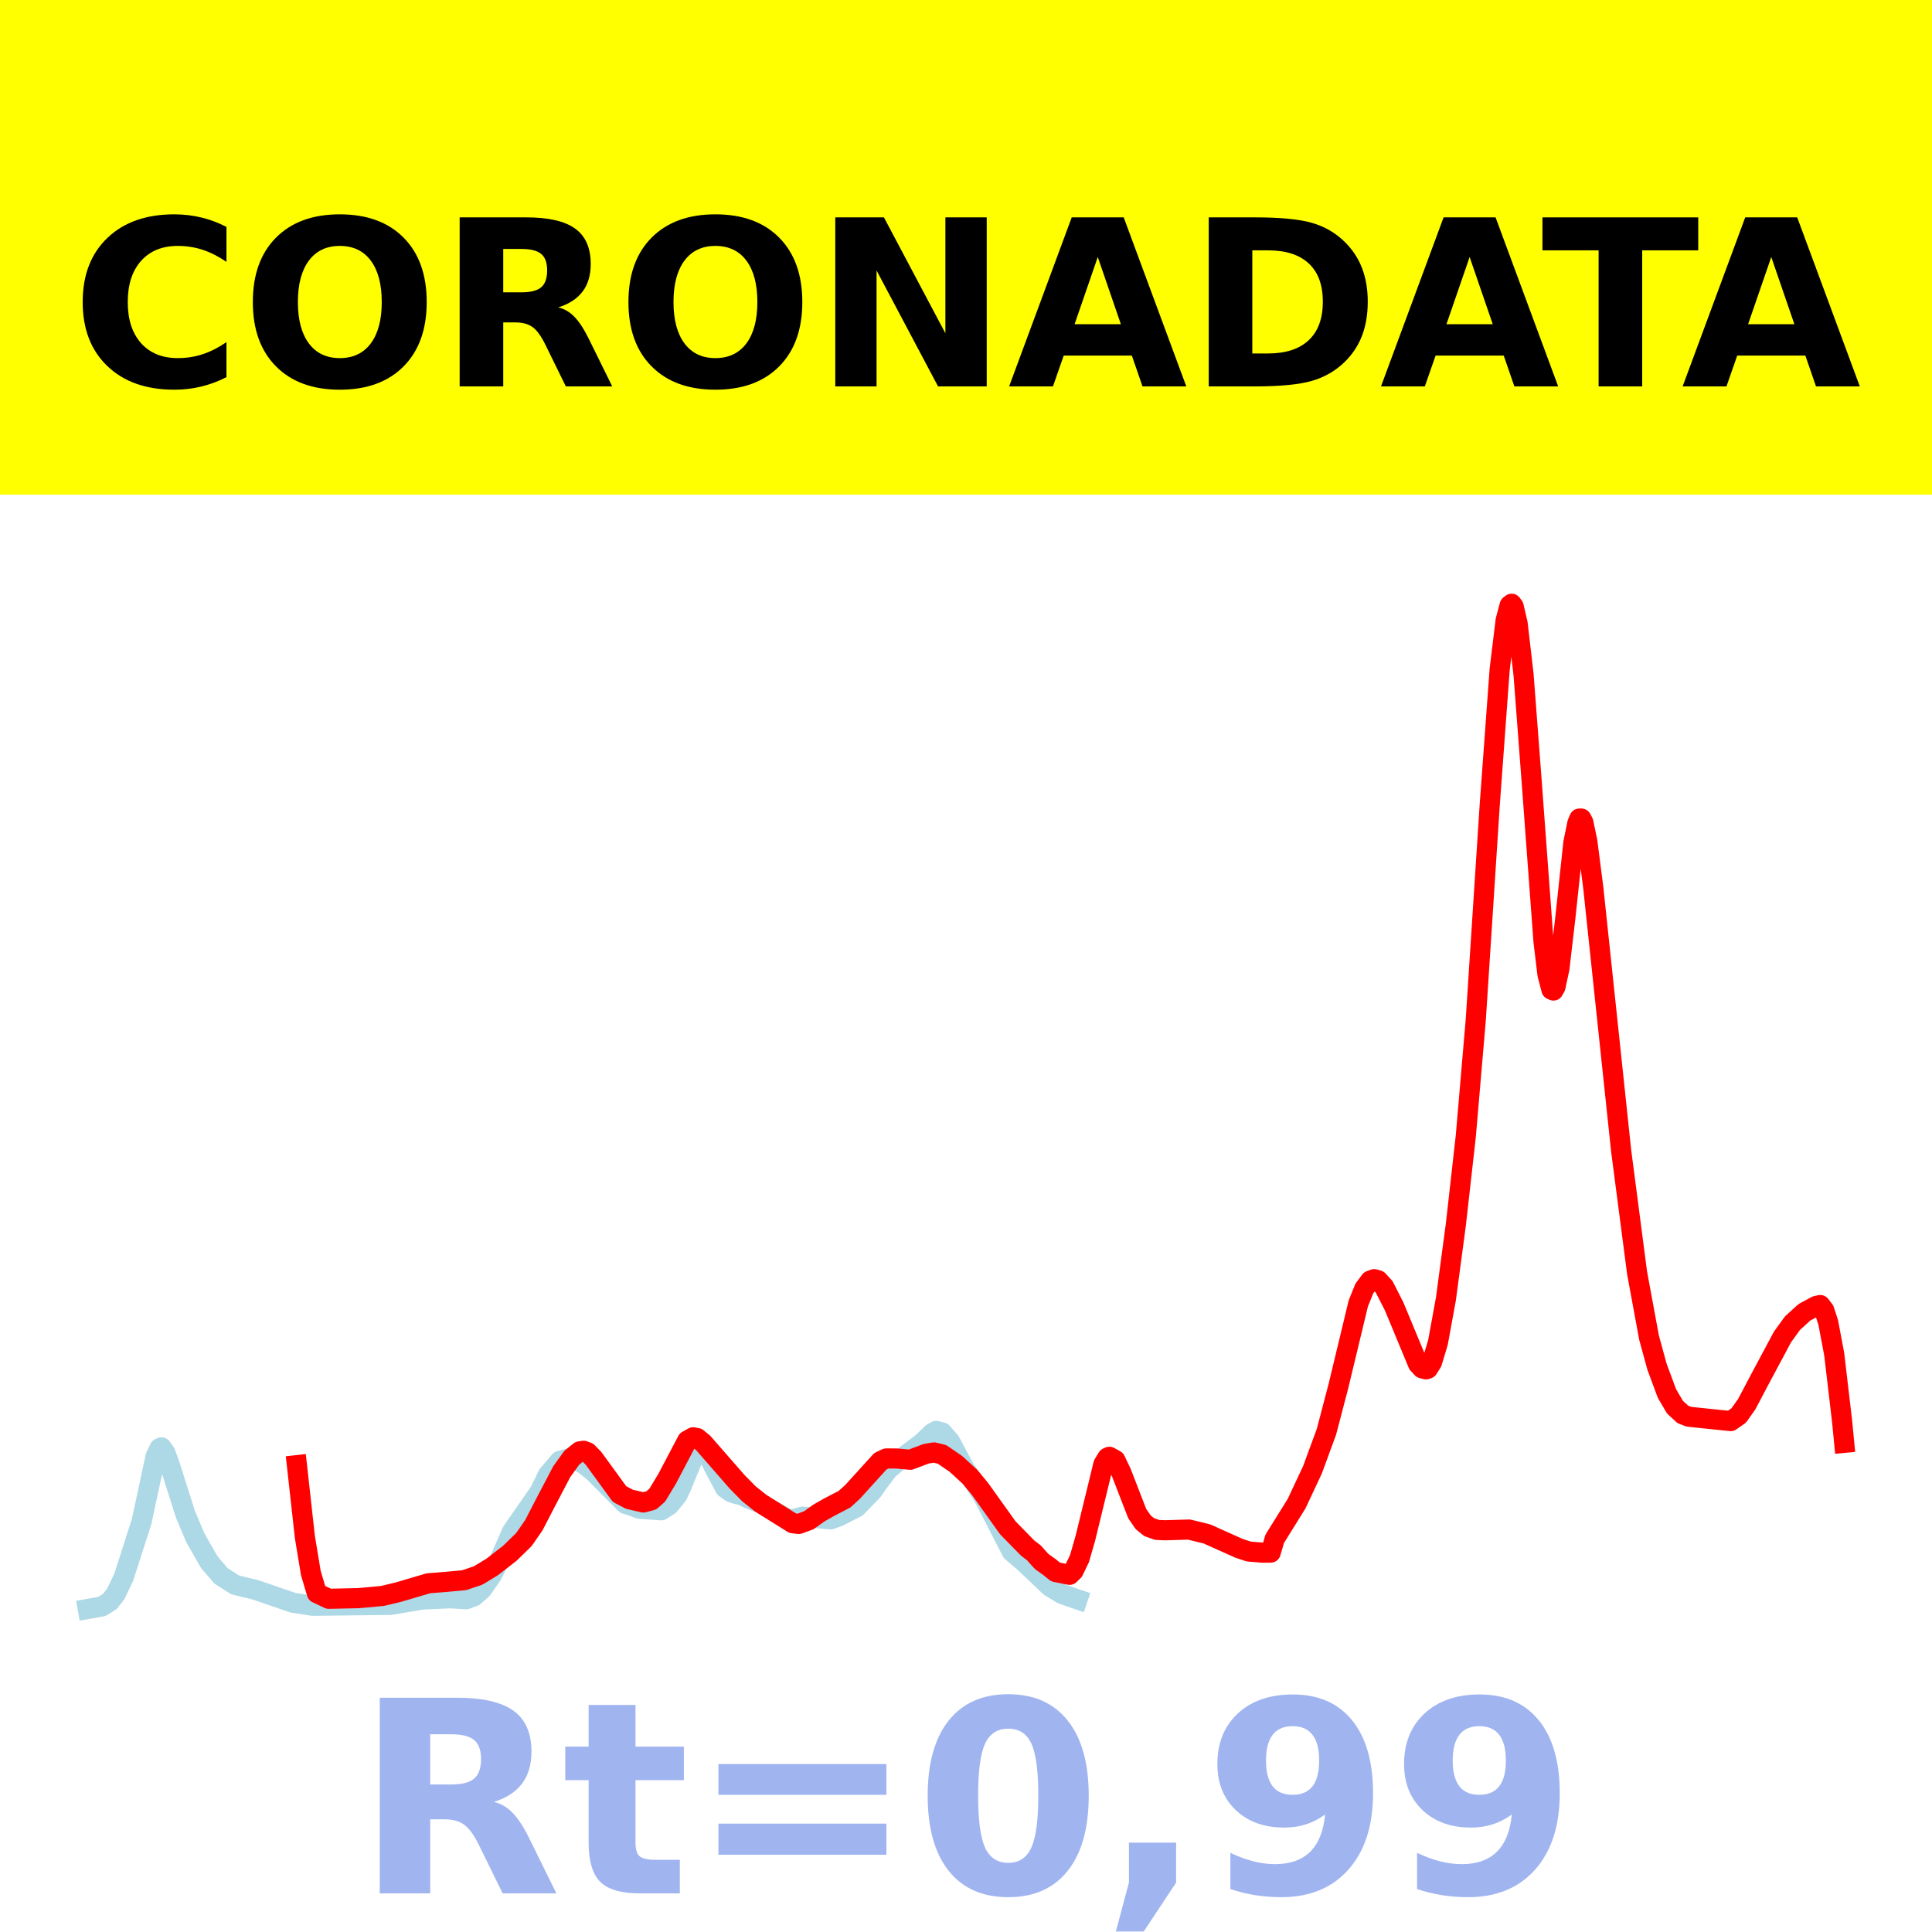
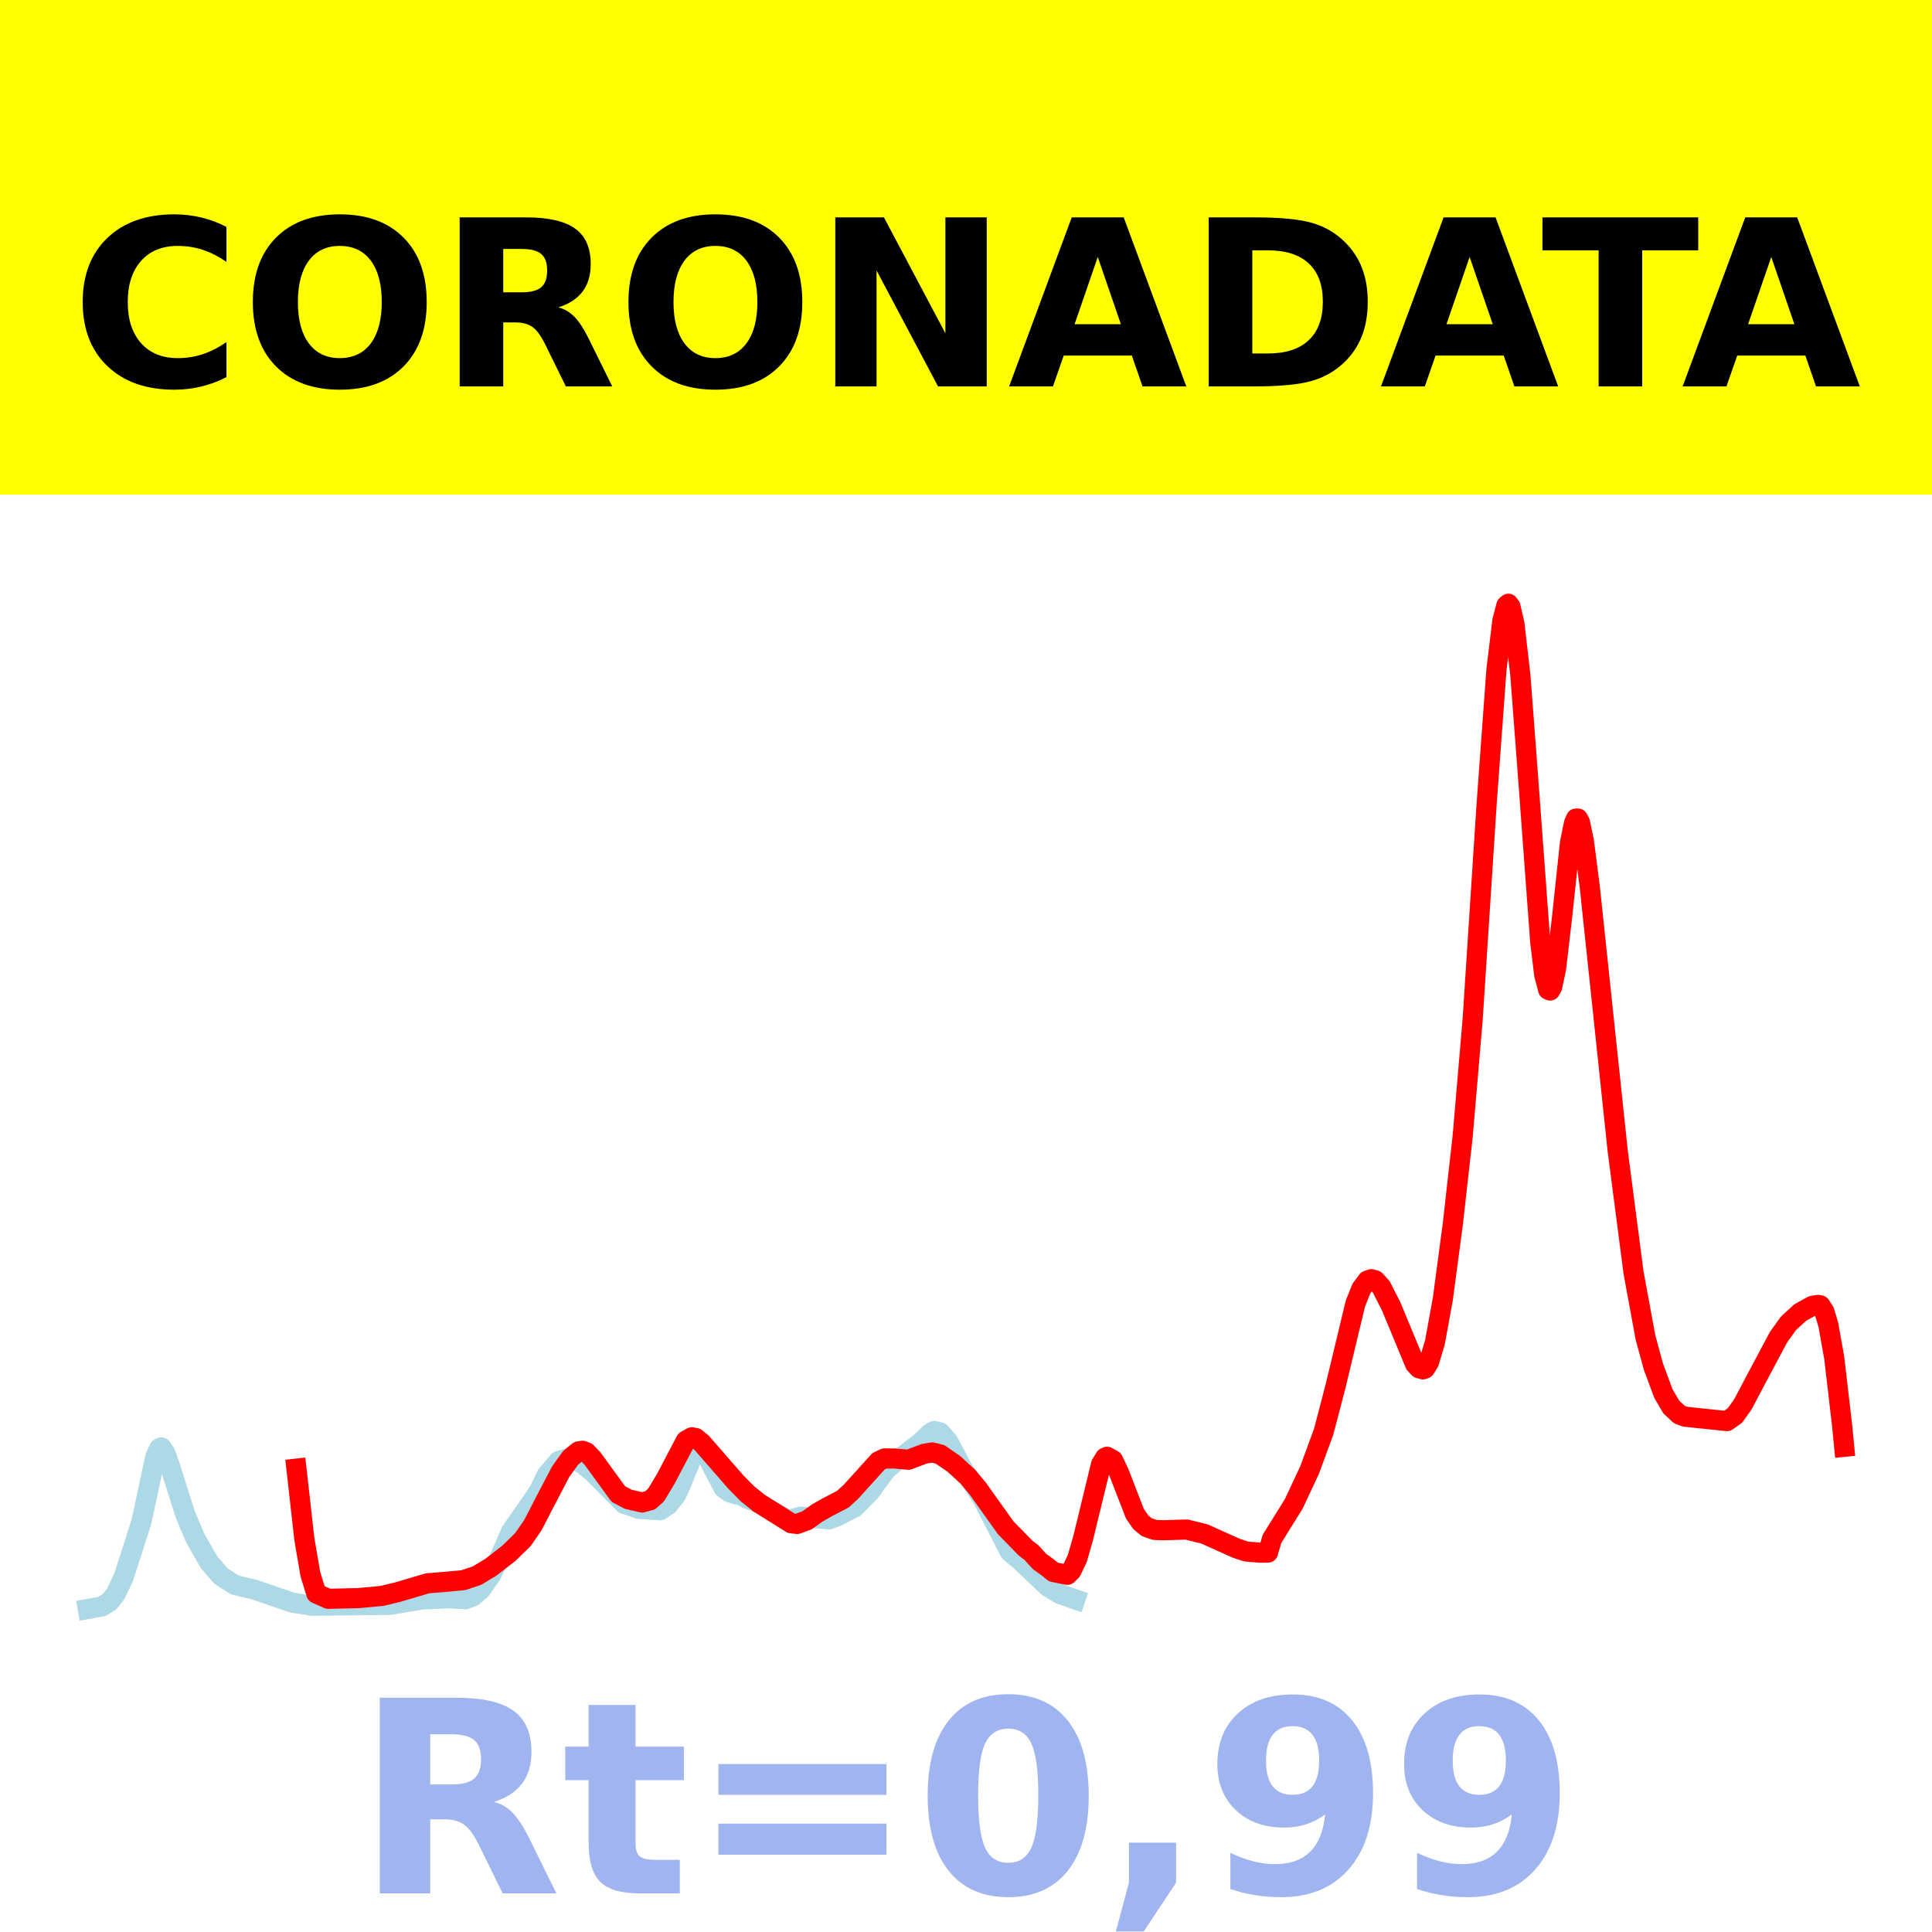
<svg xmlns="http://www.w3.org/2000/svg" xmlns:xlink="http://www.w3.org/1999/xlink" height="144pt" version="1.1" viewBox="0 0 144 144" width="144pt">
  <defs>
    <style type="text/css">*{stroke-linecap:butt;stroke-linejoin:round;}</style>
  </defs>
  <g id="figure_1">
    <g id="patch_1">
      <path d="M 0 144  L 144 144  L 144 0  L 0 0  z " style="fill:#ffffff;" />
    </g>
    <g id="axes_1">
      <g id="patch_2">
        <path d="M 0 144  L 144 144  L 144 0  L 0 0  z " style="fill:#ffffff;" />
      </g>
      <g id="line2d_1">
-         <path clip-path="url(#p0e0a36623a)" d="M 6.545 119.923  L 7.584 119.74  L 8.178 119.373  L 8.623 118.808  L 9.217 117.571  L 10.553 113.416  L 11.147 110.651  L 11.592 108.571  L 11.889 107.947  L 12.037 107.878  L 12.334 108.301  L 12.631 109.119  L 13.818 112.857  L 14.56 114.619  L 15.599 116.435  L 16.49 117.47  L 17.529 118.128  L 18.122 118.275  L 19.013 118.488  L 21.833 119.456  L 23.317 119.685  L 29.106 119.619  L 31.481 119.217  L 33.558 119.127  L 34.746 119.199  L 35.34 118.975  L 35.933 118.45  L 36.675 117.377  L 37.269 116.188  L 38.16 114.154  L 39.792 111.811  L 40.237 111.161  L 40.831 109.936  L 41.722 108.886  L 42.612 108.646  L 43.503 109.117  L 44.245 109.705  L 46.62 112.093  L 47.065 112.229  L 47.659 112.453  L 49.291 112.568  L 49.885 112.182  L 50.479 111.458  L 50.776 110.832  L 51.666 108.662  L 52.111 108.081  L 52.408 108.047  L 52.705 108.334  L 53.299 109.512  L 54.041 110.905  L 54.486 111.225  L 54.931 111.371  L 55.228 111.417  L 55.822 111.711  L 56.712 112.056  L 57.455 112.499  L 58.345 113.01  L 58.79 113.248  L 59.236 113.211  L 59.829 113.04  L 61.907 113.248  L 62.501 113.029  L 63.837 112.35  L 65.024 111.131  L 65.469 110.497  L 66.212 109.517  L 66.954 108.892  L 68.735 107.532  L 69.477 106.821  L 69.774 106.652  L 70.219 106.764  L 70.813 107.436  L 71.258 108.269  L 71.852 109.399  L 72.445 110.256  L 73.336 111.617  L 75.414 115.656  L 76.304 116.409  L 77.046 117.11  L 78.234 118.242  L 79.124 118.791  L 80.163 119.162  L 80.312 119.212  L 80.312 119.212  " style="fill:none;stroke:#add8e6;stroke-linecap:square;stroke-width:1.5;" />
+         <path clip-path="url(#p0119ea39d5)" d="M 6.545 119.923  L 7.582 119.74  L 8.174 119.373  L 8.619 118.808  L 9.211 117.571  L 10.544 113.416  L 11.136 110.651  L 11.58 108.571  L 11.877 107.947  L 12.025 107.878  L 12.321 108.301  L 12.617 109.119  L 13.802 112.857  L 14.542 114.619  L 15.579 116.435  L 16.467 117.47  L 17.504 118.128  L 18.096 118.275  L 18.985 118.488  L 21.798 119.456  L 23.279 119.685  L 29.055 119.619  L 31.424 119.217  L 33.497 119.127  L 34.682 119.199  L 35.274 118.975  L 35.867 118.45  L 36.607 117.377  L 37.2 116.188  L 38.088 114.154  L 39.717 111.811  L 40.161 111.161  L 40.754 109.936  L 41.642 108.886  L 42.531 108.646  L 43.419 109.117  L 44.16 109.705  L 46.529 112.093  L 46.973 112.229  L 47.566 112.453  L 49.195 112.568  L 49.787 112.182  L 50.379 111.458  L 50.675 110.832  L 51.564 108.662  L 52.008 108.081  L 52.304 108.047  L 52.601 108.334  L 53.193 109.512  L 53.933 110.905  L 54.378 111.225  L 54.822 111.371  L 55.118 111.417  L 55.71 111.711  L 56.599 112.056  L 57.339 112.499  L 58.228 113.01  L 58.672 113.248  L 59.116 113.211  L 59.709 113.04  L 61.782 113.248  L 62.374 113.029  L 63.707 112.35  L 64.892 111.131  L 65.336 110.497  L 66.077 109.517  L 66.817 108.892  L 68.594 107.532  L 69.334 106.821  L 69.631 106.652  L 70.075 106.764  L 70.667 107.436  L 71.111 108.269  L 71.704 109.399  L 72.296 110.256  L 73.185 111.617  L 75.258 115.656  L 76.146 116.409  L 76.887 117.11  L 78.072 118.242  L 78.96 118.791  L 79.997 119.162  L 80.145 119.212  L 80.145 119.212  " style="fill:none;stroke:#add8e6;stroke-linecap:square;stroke-width:1.5;" />
      </g>
      <g id="line2d_2">
-         <path clip-path="url(#p0e0a36623a)" d="M 22.13 109.205  L 22.724 114.562  L 23.169 117.249  L 23.614 118.743  L 24.505 119.165  L 26.731 119.116  L 28.512 118.951  L 29.699 118.667  L 31.926 118.009  L 33.113 117.915  L 34.597 117.778  L 35.636 117.428  L 36.675 116.798  L 38.011 115.762  L 39.05 114.748  L 39.792 113.676  L 40.683 111.954  L 41.87 109.689  L 42.612 108.657  L 43.206 108.177  L 43.503 108.132  L 43.8 108.248  L 44.245 108.706  L 46.174 111.357  L 46.917 111.748  L 47.955 111.987  L 48.549 111.827  L 48.994 111.432  L 49.737 110.197  L 51.221 107.376  L 51.666 107.128  L 51.963 107.183  L 52.408 107.545  L 54.931 110.435  L 55.822 111.341  L 56.712 112.049  L 59.087 113.533  L 59.532 113.587  L 60.275 113.316  L 61.017 112.784  L 61.759 112.359  L 62.946 111.742  L 63.54 111.203  L 65.618 108.913  L 66.063 108.705  L 66.805 108.707  L 67.844 108.801  L 69.032 108.355  L 69.625 108.256  L 70.219 108.404  L 71.258 109.12  L 72.297 110.074  L 73.039 110.969  L 75.117 113.874  L 76.601 115.39  L 77.046 115.726  L 77.64 116.385  L 78.234 116.809  L 78.679 117.17  L 79.718 117.378  L 80.015 117.093  L 80.46 116.167  L 80.905 114.62  L 82.241 109.134  L 82.538 108.647  L 82.686 108.58  L 83.132 108.825  L 83.577 109.759  L 84.764 112.82  L 85.21 113.465  L 85.655 113.827  L 86.249 114.032  L 86.842 114.057  L 88.623 114.004  L 89.959 114.33  L 92.334 115.396  L 93.076 115.642  L 94.115 115.726  L 94.709 115.721  L 95.006 114.702  L 96.638 112.079  L 97.826 109.546  L 98.865 106.718  L 99.755 103.322  L 101.239 97.153  L 101.685 96.045  L 102.13 95.449  L 102.427 95.342  L 102.724 95.428  L 103.169 95.917  L 103.911 97.371  L 105.692 101.663  L 105.989 101.984  L 106.286 102.065  L 106.434 102.012  L 106.731 101.542  L 107.176 100.064  L 107.77 96.814  L 108.512 91.265  L 109.254 84.664  L 109.996 76.002  L 111.035 60.005  L 111.777 49.887  L 112.223 46.228  L 112.519 45.117  L 112.668 45  L 112.816 45.194  L 113.113 46.46  L 113.558 50.294  L 114.152 58.113  L 115.043 70.163  L 115.34 72.632  L 115.636 73.763  L 115.785 73.828  L 115.933 73.565  L 116.23 72.188  L 116.675 68.374  L 117.269 62.812  L 117.566 61.356  L 117.714 61.013  L 117.863 61.011  L 118.011 61.286  L 118.308 62.703  L 118.753 66.157  L 120.831 85.77  L 122.019 94.872  L 122.909 99.695  L 123.503 101.867  L 124.245 103.865  L 124.839 104.876  L 125.432 105.425  L 125.878 105.595  L 128.994 105.92  L 129.588 105.505  L 130.182 104.674  L 131.221 102.708  L 132.853 99.654  L 133.596 98.626  L 134.486 97.814  L 135.377 97.334  L 135.673 97.271  L 135.97 97.658  L 136.267 98.579  L 136.712 100.938  L 137.306 105.994  L 137.455 107.541  L 137.455 107.541  " style="fill:none;stroke:#ff0000;stroke-linecap:square;stroke-width:1.5;" />
+         <path clip-path="url(#p0119ea39d5)" d="M 22.095 109.465  L 22.687 114.735  L 23.131 117.315  L 23.575 118.773  L 24.464 119.165  L 26.685 119.116  L 28.462 118.951  L 29.647 118.667  L 31.868 118.009  L 33.053 117.915  L 34.534 117.778  L 35.571 117.428  L 36.607 116.798  L 37.94 115.762  L 38.977 114.748  L 39.717 113.676  L 40.606 111.954  L 41.79 109.689  L 42.531 108.657  L 43.123 108.177  L 43.419 108.132  L 43.715 108.248  L 44.16 108.706  L 46.085 111.357  L 46.825 111.748  L 47.862 111.987  L 48.454 111.827  L 48.898 111.432  L 49.639 110.197  L 51.12 107.376  L 51.564 107.128  L 51.86 107.183  L 52.304 107.545  L 54.822 110.435  L 55.71 111.341  L 56.599 112.049  L 58.968 113.533  L 59.413 113.587  L 60.153 113.316  L 60.893 112.784  L 61.634 112.359  L 62.819 111.742  L 63.411 111.203  L 65.484 108.913  L 65.928 108.705  L 66.669 108.707  L 67.705 108.801  L 68.89 108.355  L 69.483 108.256  L 70.075 108.404  L 71.111 109.12  L 72.148 110.074  L 72.889 110.969  L 74.962 113.874  L 76.443 115.39  L 76.887 115.726  L 77.479 116.385  L 78.072 116.809  L 78.516 117.17  L 79.552 117.378  L 79.849 117.093  L 80.293 116.167  L 80.737 114.62  L 82.07 109.134  L 82.366 108.647  L 82.514 108.58  L 82.958 108.825  L 83.403 109.759  L 84.587 112.82  L 85.032 113.465  L 85.476 113.827  L 86.068 114.032  L 86.661 114.057  L 88.438 114.004  L 89.77 114.33  L 92.14 115.396  L 92.88 115.642  L 93.917 115.726  L 94.509 115.721  L 94.805 114.702  L 96.434 112.079  L 97.619 109.546  L 98.656 106.718  L 99.544 103.322  L 101.025 97.153  L 101.469 96.045  L 101.914 95.449  L 102.21 95.342  L 102.506 95.428  L 102.95 95.917  L 103.691 97.371  L 105.468 101.663  L 105.764 101.984  L 106.06 102.065  L 106.208 102.012  L 106.504 101.542  L 106.949 100.064  L 107.541 96.814  L 108.281 91.265  L 109.022 84.664  L 109.762 76.002  L 110.799 60.005  L 111.539 49.887  L 111.984 46.228  L 112.28 45.117  L 112.428 45  L 112.576 45.194  L 112.872 46.46  L 113.316 50.294  L 113.909 58.113  L 114.797 70.163  L 115.093 72.632  L 115.39 73.763  L 115.538 73.828  L 115.686 73.565  L 115.982 72.188  L 116.426 68.374  L 117.019 62.812  L 117.315 61.356  L 117.463 61.013  L 117.611 61.011  L 117.759 61.286  L 118.055 62.703  L 118.499 66.157  L 120.573 85.77  L 121.757 94.872  L 122.646 99.695  L 123.238 101.867  L 123.979 103.865  L 124.571 104.876  L 125.163 105.425  L 125.608 105.595  L 128.717 105.92  L 129.31 105.505  L 129.902 104.674  L 130.939 102.708  L 132.568 99.654  L 133.308 98.626  L 134.197 97.814  L 135.085 97.33  L 135.529 97.26  L 135.677 97.291  L 135.974 97.749  L 136.27 98.718  L 136.714 101.216  L 137.306 106.292  L 137.455 107.837  L 137.455 107.837  " style="fill:none;stroke:#ff0000;stroke-linecap:square;stroke-width:1.5;" />
      </g>
      <g id="patch_3">
        <path d="M 0 144  L 0 0  " style="fill:none;stroke:#ffffff;stroke-linecap:square;stroke-linejoin:miter;stroke-width:0.8;" />
      </g>
      <g id="patch_4">
        <path d="M 144 144  L 144 0  " style="fill:none;stroke:#ffffff;stroke-linecap:square;stroke-linejoin:miter;stroke-width:0.8;" />
      </g>
      <g id="patch_5">
        <path d="M 0 144  L 144 144  " style="fill:none;stroke:#ffffff;stroke-linecap:square;stroke-linejoin:miter;stroke-width:0.8;" />
      </g>
      <g id="patch_6">
        <path d="M 0 0  L 144 0  " style="fill:none;stroke:#ffffff;stroke-linecap:square;stroke-linejoin:miter;stroke-width:0.8;" />
      </g>
    </g>
    <g id="text_1">
      <g id="patch_7">
        <path d="M -64.848 36.368  L 208.848 36.368  L 208.848 -7.654  L -64.848 -7.654  z " style="fill:#ffff00;stroke:#ffff00;stroke-linejoin:miter;" />
      </g>
      <g transform="translate(72 9.45018)scale(0.1728 -0.1728)" />
      <g transform="translate(-60.87375 28.8)scale(0.1728 -0.1728)">
        <defs>
          <path id="DejaVuSans-Bold-32" />
          <path d="M 67 4  Q 61.812 1.312 56.203 -0.047  Q 50.594 -1.422 44.484 -1.422  Q 26.266 -1.422 15.625 8.766  Q 4.984 18.953 4.984 36.375  Q 4.984 53.859 15.625 64.031  Q 26.266 74.219 44.484 74.219  Q 50.594 74.219 56.203 72.844  Q 61.812 71.484 67 68.797  L 67 53.719  Q 61.766 57.281 56.688 58.938  Q 51.609 60.594 46 60.594  Q 35.938 60.594 30.172 54.141  Q 24.422 47.703 24.422 36.375  Q 24.422 25.094 30.172 18.641  Q 35.938 12.203 46 12.203  Q 51.609 12.203 56.688 13.859  Q 61.766 15.531 67 19.094  z " id="DejaVuSans-Bold-67" />
          <path d="M 42.484 60.594  Q 33.891 60.594 29.156 54.25  Q 24.422 47.906 24.422 36.375  Q 24.422 24.906 29.156 18.547  Q 33.891 12.203 42.484 12.203  Q 51.125 12.203 55.859 18.547  Q 60.594 24.906 60.594 36.375  Q 60.594 47.906 55.859 54.25  Q 51.125 60.594 42.484 60.594  z M 42.484 74.219  Q 60.062 74.219 70.016 64.156  Q 79.984 54.109 79.984 36.375  Q 79.984 18.703 70.016 8.641  Q 60.062 -1.422 42.484 -1.422  Q 24.953 -1.422 14.969 8.641  Q 4.984 18.703 4.984 36.375  Q 4.984 54.109 14.969 64.156  Q 24.953 74.219 42.484 74.219  z " id="DejaVuSans-Bold-79" />
          <path d="M 35.891 40.578  Q 41.797 40.578 44.359 42.766  Q 46.922 44.969 46.922 50  Q 46.922 54.984 44.359 57.125  Q 41.797 59.281 35.891 59.281  L 27.984 59.281  L 27.984 40.578  z M 27.984 27.594  L 27.984 0  L 9.188 0  L 9.188 72.906  L 37.891 72.906  Q 52.297 72.906 59 68.062  Q 65.719 63.234 65.719 52.781  Q 65.719 45.562 62.219 40.922  Q 58.734 36.281 51.703 34.078  Q 55.562 33.203 58.609 30.094  Q 61.672 27 64.797 20.703  L 75 0  L 54.984 0  L 46.094 18.109  Q 43.406 23.578 40.641 25.578  Q 37.891 27.594 33.297 27.594  z " id="DejaVuSans-Bold-82" />
          <path d="M 9.188 72.906  L 30.172 72.906  L 56.688 22.906  L 56.688 72.906  L 74.516 72.906  L 74.516 0  L 53.516 0  L 27 50  L 27 0  L 9.188 0  z " id="DejaVuSans-Bold-78" />
          <path d="M 53.422 13.281  L 24.031 13.281  L 19.391 0  L 0.484 0  L 27.484 72.906  L 49.906 72.906  L 76.906 0  L 58.016 0  z M 28.719 26.812  L 48.688 26.812  L 38.719 55.812  z " id="DejaVuSans-Bold-65" />
          <path d="M 27.984 58.688  L 27.984 14.203  L 34.719 14.203  Q 46.234 14.203 52.312 19.922  Q 58.406 25.641 58.406 36.531  Q 58.406 47.359 52.344 53.016  Q 46.297 58.688 34.719 58.688  z M 9.188 72.906  L 29 72.906  Q 45.609 72.906 53.734 70.531  Q 61.859 68.172 67.672 62.5  Q 72.797 57.562 75.281 51.109  Q 77.781 44.672 77.781 36.531  Q 77.781 28.266 75.281 21.797  Q 72.797 15.328 67.672 10.406  Q 61.812 4.734 53.609 2.359  Q 45.406 0 29 0  L 9.188 0  z " id="DejaVuSans-Bold-68" />
          <path d="M 0.484 72.906  L 67.672 72.906  L 67.672 58.688  L 43.5 58.688  L 43.5 0  L 24.703 0  L 24.703 58.688  L 0.484 58.688  z " id="DejaVuSans-Bold-84" />
        </defs>
        <use xlink:href="#DejaVuSans-Bold-32" />
        <use x="34.814" xlink:href="#DejaVuSans-Bold-32" />
        <use x="69.629" xlink:href="#DejaVuSans-Bold-32" />
        <use x="104.443" xlink:href="#DejaVuSans-Bold-32" />
        <use x="139.258" xlink:href="#DejaVuSans-Bold-32" />
        <use x="174.072" xlink:href="#DejaVuSans-Bold-32" />
        <use x="208.887" xlink:href="#DejaVuSans-Bold-32" />
        <use x="243.701" xlink:href="#DejaVuSans-Bold-32" />
        <use x="278.516" xlink:href="#DejaVuSans-Bold-32" />
        <use x="313.33" xlink:href="#DejaVuSans-Bold-32" />
        <use x="348.145" xlink:href="#DejaVuSans-Bold-32" />
        <use x="382.959" xlink:href="#DejaVuSans-Bold-67" />
        <use x="456.348" xlink:href="#DejaVuSans-Bold-79" />
        <use x="541.357" xlink:href="#DejaVuSans-Bold-82" />
        <use x="618.359" xlink:href="#DejaVuSans-Bold-79" />
        <use x="703.369" xlink:href="#DejaVuSans-Bold-78" />
        <use x="787.061" xlink:href="#DejaVuSans-Bold-65" />
        <use x="864.453" xlink:href="#DejaVuSans-Bold-68" />
        <use x="947.461" xlink:href="#DejaVuSans-Bold-65" />
        <use x="1017.104" xlink:href="#DejaVuSans-Bold-84" />
        <use x="1077.566" xlink:href="#DejaVuSans-Bold-65" />
        <use x="1154.959" xlink:href="#DejaVuSans-Bold-32" />
        <use x="1189.773" xlink:href="#DejaVuSans-Bold-32" />
        <use x="1224.588" xlink:href="#DejaVuSans-Bold-32" />
        <use x="1259.402" xlink:href="#DejaVuSans-Bold-32" />
        <use x="1294.217" xlink:href="#DejaVuSans-Bold-32" />
        <use x="1329.031" xlink:href="#DejaVuSans-Bold-32" />
        <use x="1363.846" xlink:href="#DejaVuSans-Bold-32" />
        <use x="1398.66" xlink:href="#DejaVuSans-Bold-32" />
        <use x="1433.475" xlink:href="#DejaVuSans-Bold-32" />
        <use x="1468.289" xlink:href="#DejaVuSans-Bold-32" />
        <use x="1503.104" xlink:href="#DejaVuSans-Bold-32" />
      </g>
    </g>
    <g id="text_2">
      <g style="fill:#4169e1;opacity:0.5;" transform="translate(26.46875 141.12)scale(0.2 -0.2)">
        <defs>
          <path d="M 27.484 70.219  L 27.484 54.688  L 45.516 54.688  L 45.516 42.188  L 27.484 42.188  L 27.484 19  Q 27.484 15.188 29 13.844  Q 30.516 12.5 35.016 12.5  L 44 12.5  L 44 0  L 29 0  Q 18.656 0 14.328 4.312  Q 10.016 8.641 10.016 19  L 10.016 42.188  L 1.312 42.188  L 1.312 54.688  L 10.016 54.688  L 10.016 70.219  z " id="DejaVuSans-Bold-116" />
          <path d="M 10.594 48.188  L 73.188 48.188  L 73.188 36.719  L 10.594 36.719  z M 10.594 25.984  L 73.188 25.984  L 73.188 14.406  L 10.594 14.406  z " id="DejaVuSans-Bold-61" />
          <path d="M 46 36.531  Q 46 50.203 43.438 55.781  Q 40.875 61.375 34.812 61.375  Q 28.766 61.375 26.172 55.781  Q 23.578 50.203 23.578 36.531  Q 23.578 22.703 26.172 17.031  Q 28.766 11.375 34.812 11.375  Q 40.828 11.375 43.406 17.031  Q 46 22.703 46 36.531  z M 64.797 36.375  Q 64.797 18.266 56.984 8.422  Q 49.172 -1.422 34.812 -1.422  Q 20.406 -1.422 12.594 8.422  Q 4.781 18.266 4.781 36.375  Q 4.781 54.547 12.594 64.375  Q 20.406 74.219 34.812 74.219  Q 49.172 74.219 56.984 64.375  Q 64.797 54.547 64.797 36.375  z " id="DejaVuSans-Bold-48" />
          <path d="M 10.203 18.891  L 27.781 18.891  L 27.781 4  L 15.719 -14.203  L 5.328 -14.203  L 10.203 4  z " id="DejaVuSans-Bold-44" />
          <path d="M 10.016 1.609  L 10.016 15.094  Q 14.5 12.984 18.594 11.938  Q 22.703 10.891 26.703 10.891  Q 35.109 10.891 39.797 15.547  Q 44.484 20.219 45.312 29.391  Q 42 26.953 38.234 25.734  Q 34.469 24.516 30.078 24.516  Q 18.891 24.516 12.031 31.031  Q 5.172 37.547 5.172 48.188  Q 5.172 59.969 12.812 67.047  Q 20.453 74.125 33.297 74.125  Q 47.562 74.125 55.375 64.5  Q 63.188 54.891 63.188 37.312  Q 63.188 19.234 54.047 8.906  Q 44.922 -1.422 29 -1.422  Q 23.875 -1.422 19.188 -0.656  Q 14.5 0.094 10.016 1.609  z M 33.203 36.719  Q 38.141 36.719 40.625 39.906  Q 43.109 43.109 43.109 49.516  Q 43.109 55.859 40.625 59.078  Q 38.141 62.312 33.203 62.312  Q 28.266 62.312 25.781 59.078  Q 23.297 55.859 23.297 49.516  Q 23.297 43.109 25.781 39.906  Q 28.266 36.719 33.203 36.719  z " id="DejaVuSans-Bold-57" />
        </defs>
        <use xlink:href="#DejaVuSans-Bold-82" />
        <use x="77.002" xlink:href="#DejaVuSans-Bold-116" />
        <use x="124.805" xlink:href="#DejaVuSans-Bold-61" />
        <use x="208.594" xlink:href="#DejaVuSans-Bold-48" />
        <use x="278.174" xlink:href="#DejaVuSans-Bold-44" />
        <use x="316.162" xlink:href="#DejaVuSans-Bold-57" />
        <use x="385.742" xlink:href="#DejaVuSans-Bold-57" />
      </g>
    </g>
  </g>
  <defs>
-     <clipPath id="p0e0a36623a">
+     <clipPath id="p0119ea39d5">
      <rect height="144" width="144" x="0" y="0" />
    </clipPath>
  </defs>
</svg>
